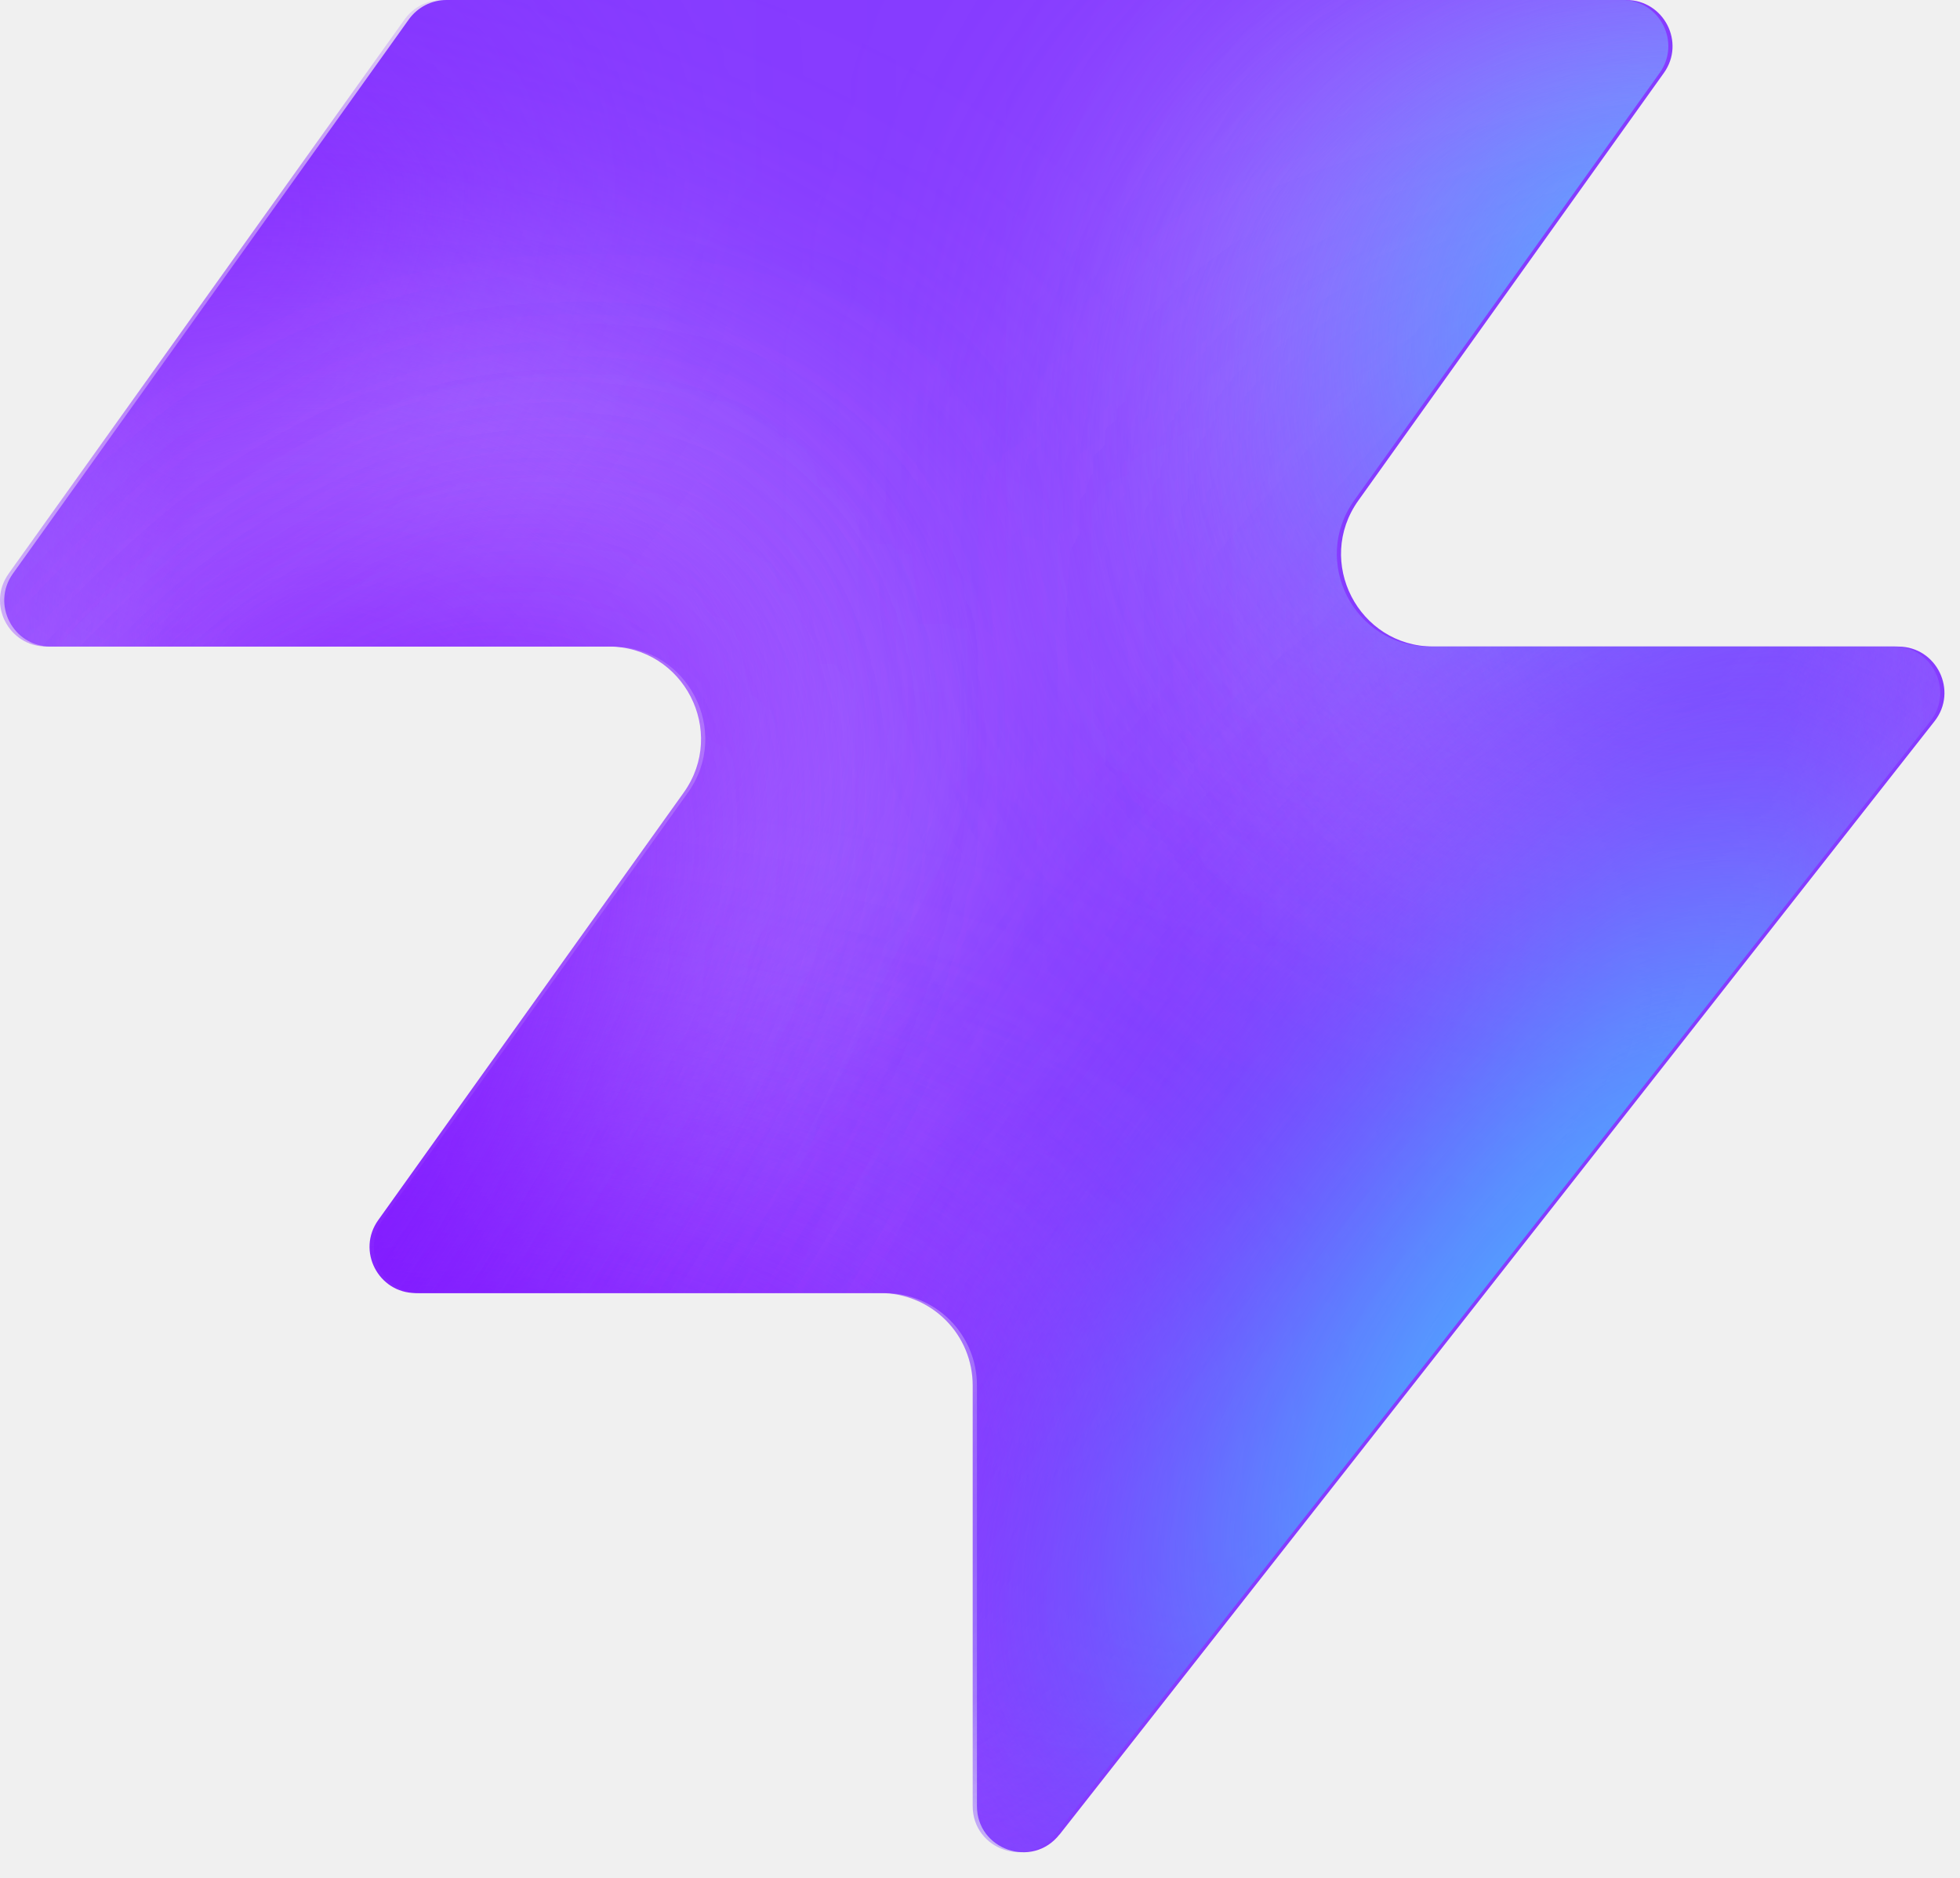
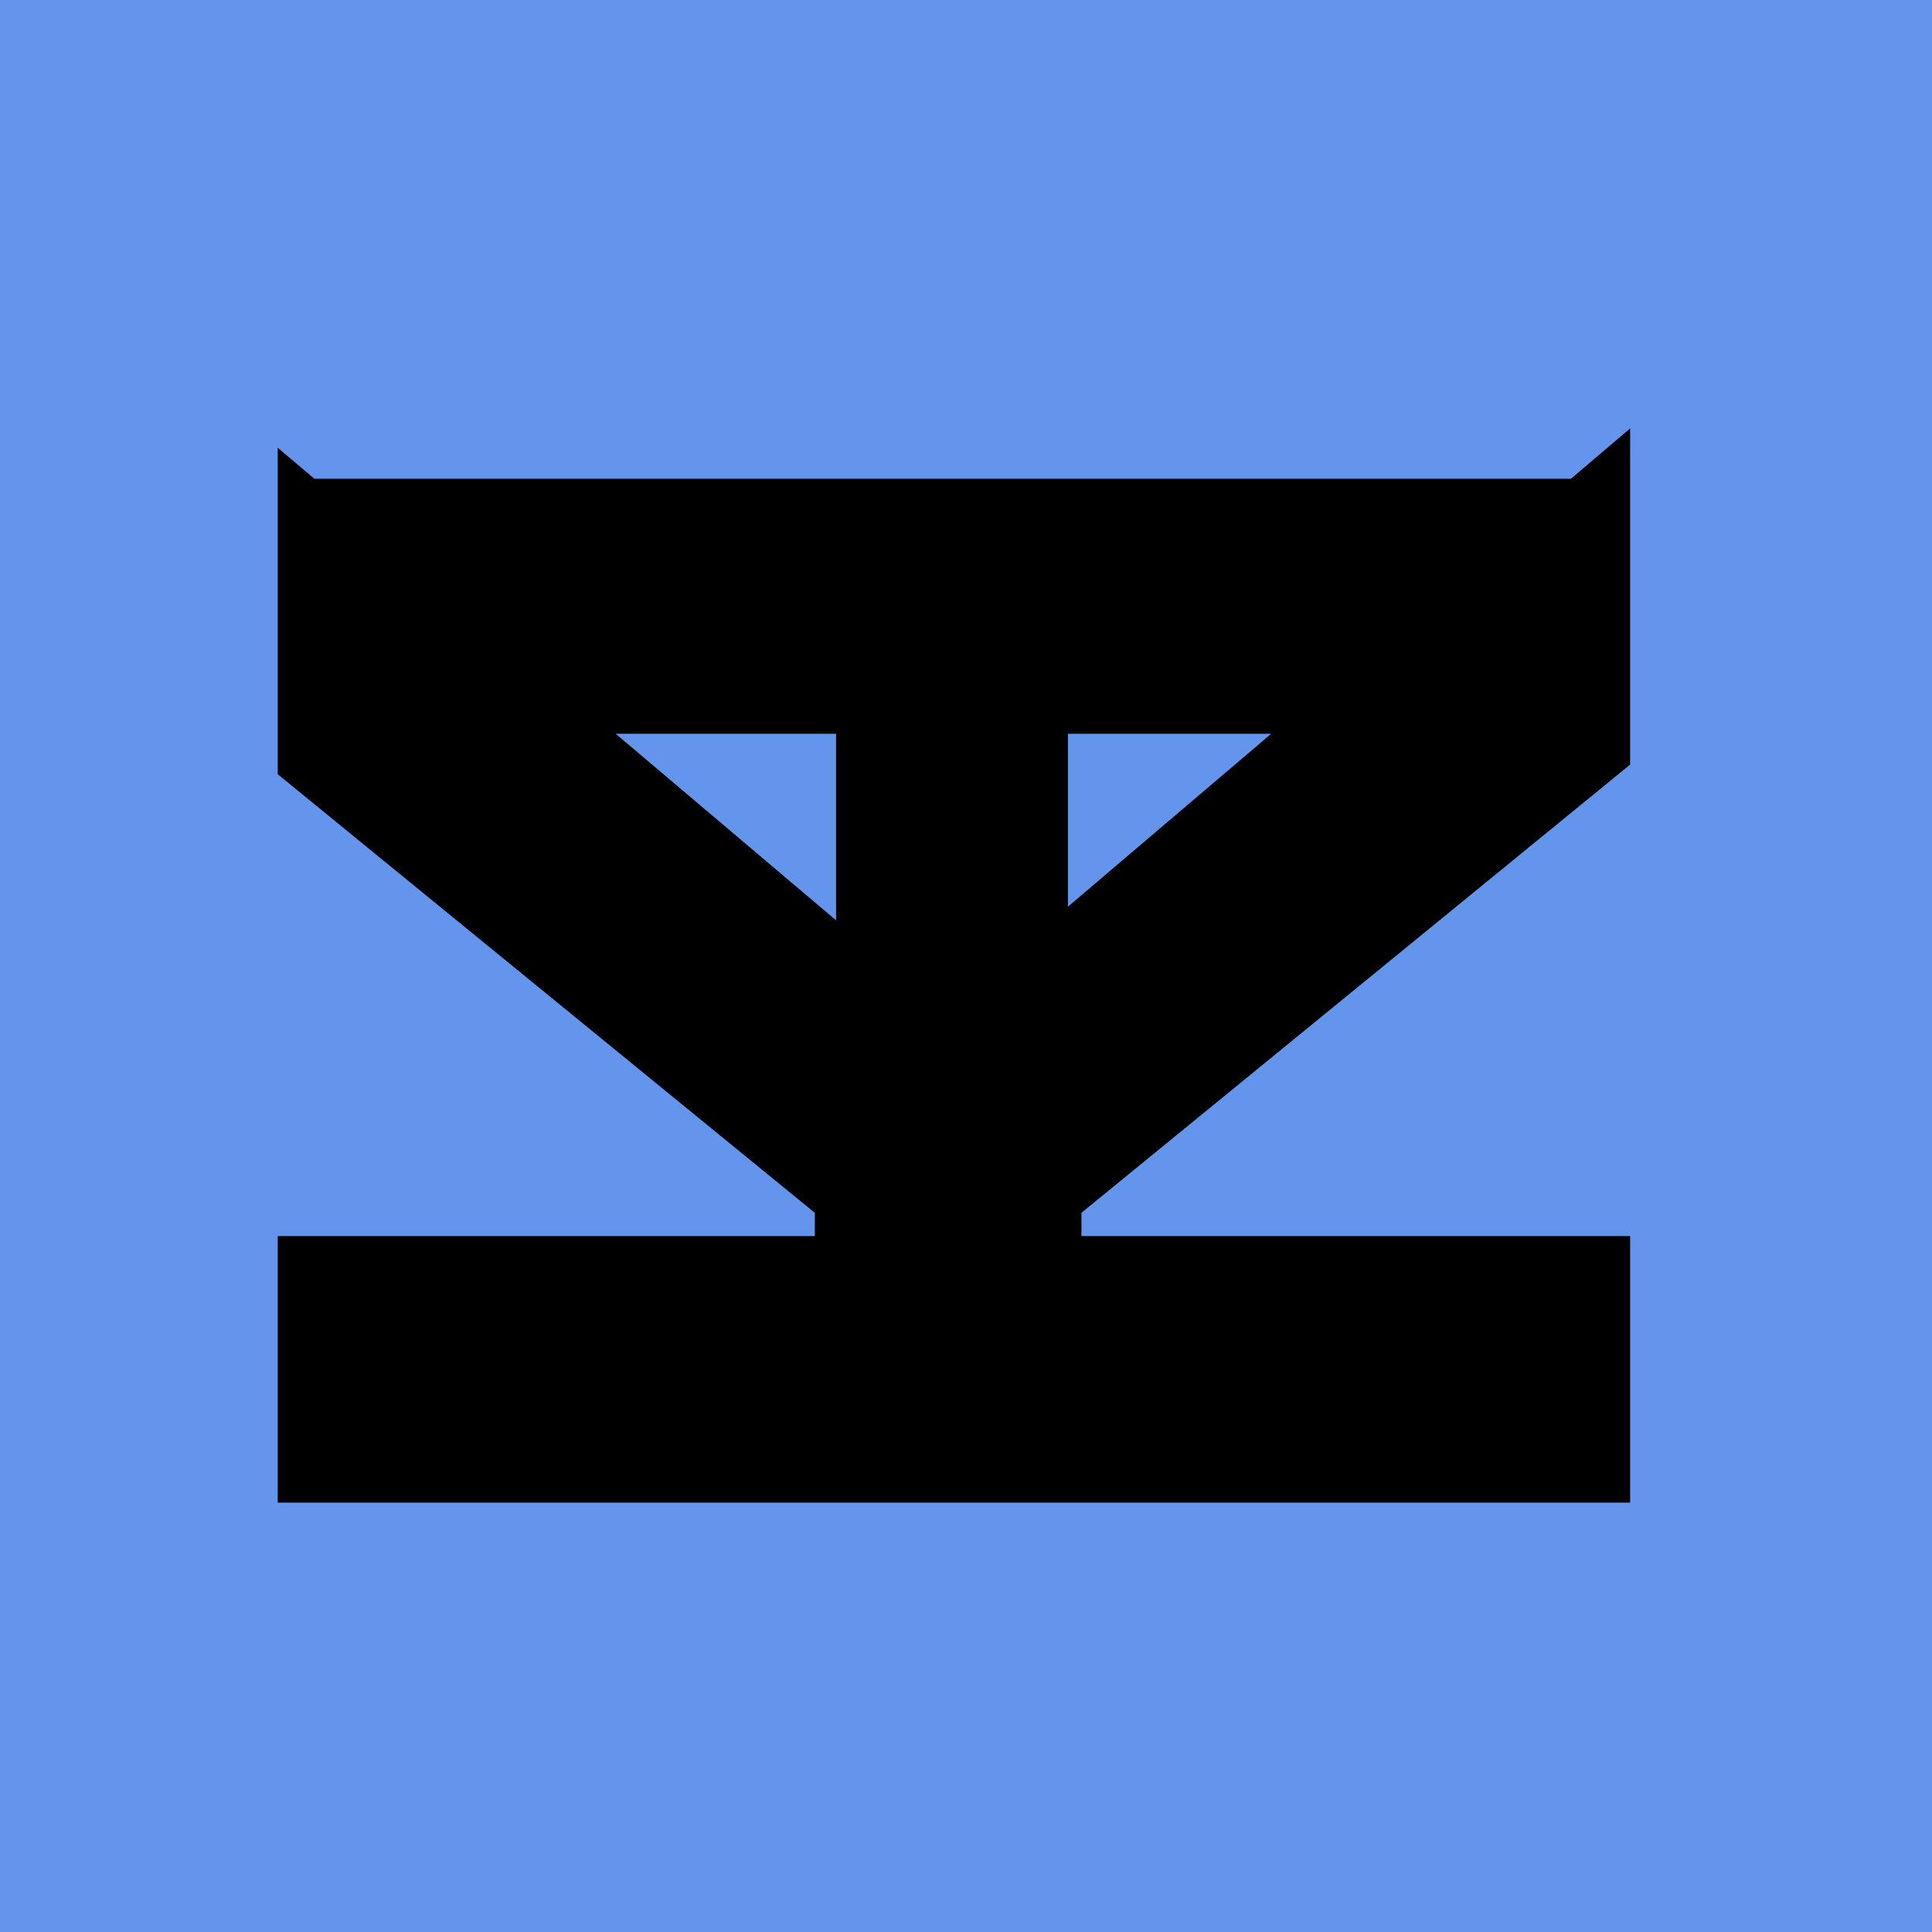
- <svg xmlns="http://www.w3.org/2000/svg" width="48" height="46" fill="none" viewBox="0 0 48 46">
-   <path fill="#863bff" d="M25.946 44.938c-.664.845-2.021.375-2.021-.698V33.937a2.26 2.26 0 0 0-2.262-2.262H10.287c-.92 0-1.456-1.04-.92-1.788l7.48-10.471c1.07-1.497 0-3.578-1.842-3.578H1.237c-.92 0-1.456-1.04-.92-1.788L10.013.474c.214-.297.556-.474.92-.474h28.894c.92 0 1.456 1.04.92 1.788l-7.48 10.471c-1.07 1.498 0 3.579 1.842 3.579h11.377c.943 0 1.473 1.088.89 1.83L25.947 44.94z" style="fill:#863bff;fill:color(display-p3 .525 .23 1);fill-opacity:1" />
-   <mask id="a" width="48" height="46" x="0" y="0" maskUnits="userSpaceOnUse" style="mask-type:alpha">
-     <path fill="#000" d="M25.842 44.938c-.664.844-2.021.375-2.021-.698V33.937a2.26 2.26 0 0 0-2.262-2.262H10.183c-.92 0-1.456-1.04-.92-1.788l7.48-10.471c1.07-1.498 0-3.579-1.842-3.579H1.133c-.92 0-1.456-1.04-.92-1.787L9.91.473c.214-.297.556-.474.92-.474h28.894c.92 0 1.456 1.04.92 1.788l-7.48 10.471c-1.07 1.498 0 3.578 1.842 3.578h11.377c.943 0 1.473 1.088.89 1.832L25.843 44.94z" style="fill:#000;fill-opacity:1" />
-   </mask>
-   <g mask="url(#a)">
-     <g filter="url(#b)">
-       <ellipse cx="5.508" cy="14.704" fill="#ede6ff" rx="5.508" ry="14.704" style="fill:#ede6ff;fill:color(display-p3 .927 .903 1);fill-opacity:1" transform="matrix(.00324 1 1 -.00324 -4.47 31.516)" />
-     </g>
-     <g filter="url(#c)">
-       <ellipse cx="10.399" cy="29.851" fill="#ede6ff" rx="10.399" ry="29.851" style="fill:#ede6ff;fill:color(display-p3 .927 .903 1);fill-opacity:1" transform="matrix(.00324 1 1 -.00324 -39.328 7.883)" />
-     </g>
-     <g filter="url(#d)">
-       <ellipse cx="5.508" cy="30.487" fill="#7e14ff" rx="5.508" ry="30.487" style="fill:#7e14ff;fill:color(display-p3 .492 .077 1);fill-opacity:1" transform="rotate(89.814 -25.913 -14.639)scale(1 -1)" />
-     </g>
-     <g filter="url(#e)">
-       <ellipse cx="5.508" cy="30.599" fill="#7e14ff" rx="5.508" ry="30.599" style="fill:#7e14ff;fill:color(display-p3 .492 .077 1);fill-opacity:1" transform="rotate(89.814 -32.644 -3.334)scale(1 -1)" />
-     </g>
-     <g filter="url(#f)">
-       <ellipse cx="5.508" cy="30.599" fill="#7e14ff" rx="5.508" ry="30.599" style="fill:#7e14ff;fill:color(display-p3 .492 .077 1);fill-opacity:1" transform="matrix(.00324 1 1 -.00324 -34.34 30.47)" />
-     </g>
-     <g filter="url(#g)">
-       <ellipse cx="14.072" cy="22.078" fill="#ede6ff" rx="14.072" ry="22.078" style="fill:#ede6ff;fill:color(display-p3 .927 .903 1);fill-opacity:1" transform="rotate(93.35 24.506 48.493)scale(-1 1)" />
-     </g>
-     <g filter="url(#h)">
-       <ellipse cx="3.47" cy="21.501" fill="#7e14ff" rx="3.47" ry="21.501" style="fill:#7e14ff;fill:color(display-p3 .492 .077 1);fill-opacity:1" transform="rotate(89.009 28.708 47.59)scale(-1 1)" />
-     </g>
-     <g filter="url(#i)">
-       <ellipse cx="3.47" cy="21.501" fill="#7e14ff" rx="3.47" ry="21.501" style="fill:#7e14ff;fill:color(display-p3 .492 .077 1);fill-opacity:1" transform="rotate(89.009 28.708 47.59)scale(-1 1)" />
-     </g>
-     <g filter="url(#j)">
-       <ellipse cx=".387" cy="8.972" fill="#7e14ff" rx="4.407" ry="29.108" style="fill:#7e14ff;fill:color(display-p3 .492 .077 1);fill-opacity:1" transform="rotate(39.51 .387 8.972)" />
-     </g>
-     <g filter="url(#k)">
-       <ellipse cx="47.523" cy="-6.092" fill="#7e14ff" rx="4.407" ry="29.108" style="fill:#7e14ff;fill:color(display-p3 .492 .077 1);fill-opacity:1" transform="rotate(37.892 47.523 -6.092)" />
-     </g>
-     <g filter="url(#l)">
-       <ellipse cx="41.412" cy="6.333" fill="#47bfff" rx="5.971" ry="9.665" style="fill:#47bfff;fill:color(display-p3 .28 .748 1);fill-opacity:1" transform="rotate(37.892 41.412 6.333)" />
-     </g>
-     <g filter="url(#m)">
-       <ellipse cx="-1.879" cy="38.332" fill="#7e14ff" rx="4.407" ry="29.108" style="fill:#7e14ff;fill:color(display-p3 .492 .077 1);fill-opacity:1" transform="rotate(37.892 -1.88 38.332)" />
-     </g>
-     <g filter="url(#n)">
-       <ellipse cx="-1.879" cy="38.332" fill="#7e14ff" rx="4.407" ry="29.108" style="fill:#7e14ff;fill:color(display-p3 .492 .077 1);fill-opacity:1" transform="rotate(37.892 -1.88 38.332)" />
-     </g>
-     <g filter="url(#o)">
-       <ellipse cx="35.651" cy="29.907" fill="#7e14ff" rx="4.407" ry="29.108" style="fill:#7e14ff;fill:color(display-p3 .492 .077 1);fill-opacity:1" transform="rotate(37.892 35.651 29.907)" />
-     </g>
-     <g filter="url(#p)">
-       <ellipse cx="38.418" cy="32.4" fill="#47bfff" rx="5.971" ry="15.297" style="fill:#47bfff;fill:color(display-p3 .28 .748 1);fill-opacity:1" transform="rotate(37.892 38.418 32.4)" />
-     </g>
+ <svg xmlns="http://www.w3.org/2000/svg" width="32" height="32" viewBox="0 0 32 32" fill="none">
+   <g clip-path="url(#clip0_6_15)">
+     <rect width="32" height="32" transform="matrix(0 -1 1 0 0 32)" fill="#6495ED" />
+     <path d="M27 24.888H4.6V20.664H13.496V20.088L4.6 12.824L4.6 7.416L15.64 16.76L27 7.096V12.664L17.912 20.088V20.664H27V24.888ZM27 24.697H4.6V20.473H13.848V12.153L4.6 12.153V7.929L27 7.929V12.153H17.688V20.473H27V24.697Z" fill="black" />
  </g>
  <defs>
-     <filter id="b" width="60.045" height="41.654" x="-19.77" y="16.149" color-interpolation-filters="sRGB" filterUnits="userSpaceOnUse">
-       <feFlood flood-opacity="0" result="BackgroundImageFix" />
-       <feBlend in="SourceGraphic" in2="BackgroundImageFix" result="shape" />
-       <feGaussianBlur result="effect1_foregroundBlur_2002_17158" stdDeviation="7.659" />
-     </filter>
-     <filter id="c" width="90.34" height="51.437" x="-54.613" y="-7.533" color-interpolation-filters="sRGB" filterUnits="userSpaceOnUse">
-       <feFlood flood-opacity="0" result="BackgroundImageFix" />
-       <feBlend in="SourceGraphic" in2="BackgroundImageFix" result="shape" />
-       <feGaussianBlur result="effect1_foregroundBlur_2002_17158" stdDeviation="7.659" />
-     </filter>
-     <filter id="d" width="79.355" height="29.4" x="-49.64" y="2.03" color-interpolation-filters="sRGB" filterUnits="userSpaceOnUse">
-       <feFlood flood-opacity="0" result="BackgroundImageFix" />
-       <feBlend in="SourceGraphic" in2="BackgroundImageFix" result="shape" />
-       <feGaussianBlur result="effect1_foregroundBlur_2002_17158" stdDeviation="4.596" />
-     </filter>
-     <filter id="e" width="79.579" height="29.4" x="-45.045" y="20.029" color-interpolation-filters="sRGB" filterUnits="userSpaceOnUse">
-       <feFlood flood-opacity="0" result="BackgroundImageFix" />
-       <feBlend in="SourceGraphic" in2="BackgroundImageFix" result="shape" />
-       <feGaussianBlur result="effect1_foregroundBlur_2002_17158" stdDeviation="4.596" />
-     </filter>
-     <filter id="f" width="79.579" height="29.4" x="-43.513" y="21.178" color-interpolation-filters="sRGB" filterUnits="userSpaceOnUse">
-       <feFlood flood-opacity="0" result="BackgroundImageFix" />
-       <feBlend in="SourceGraphic" in2="BackgroundImageFix" result="shape" />
-       <feGaussianBlur result="effect1_foregroundBlur_2002_17158" stdDeviation="4.596" />
-     </filter>
-     <filter id="g" width="74.749" height="58.852" x="15.756" y="-17.901" color-interpolation-filters="sRGB" filterUnits="userSpaceOnUse">
-       <feFlood flood-opacity="0" result="BackgroundImageFix" />
-       <feBlend in="SourceGraphic" in2="BackgroundImageFix" result="shape" />
-       <feGaussianBlur result="effect1_foregroundBlur_2002_17158" stdDeviation="7.659" />
-     </filter>
-     <filter id="h" width="61.377" height="25.362" x="23.548" y="2.284" color-interpolation-filters="sRGB" filterUnits="userSpaceOnUse">
-       <feFlood flood-opacity="0" result="BackgroundImageFix" />
-       <feBlend in="SourceGraphic" in2="BackgroundImageFix" result="shape" />
-       <feGaussianBlur result="effect1_foregroundBlur_2002_17158" stdDeviation="4.596" />
-     </filter>
-     <filter id="i" width="61.377" height="25.362" x="23.548" y="2.284" color-interpolation-filters="sRGB" filterUnits="userSpaceOnUse">
-       <feFlood flood-opacity="0" result="BackgroundImageFix" />
-       <feBlend in="SourceGraphic" in2="BackgroundImageFix" result="shape" />
-       <feGaussianBlur result="effect1_foregroundBlur_2002_17158" stdDeviation="4.596" />
-     </filter>
-     <filter id="j" width="56.045" height="63.649" x="-27.636" y="-22.853" color-interpolation-filters="sRGB" filterUnits="userSpaceOnUse">
-       <feFlood flood-opacity="0" result="BackgroundImageFix" />
-       <feBlend in="SourceGraphic" in2="BackgroundImageFix" result="shape" />
-       <feGaussianBlur result="effect1_foregroundBlur_2002_17158" stdDeviation="4.596" />
-     </filter>
-     <filter id="k" width="54.814" height="64.646" x="20.116" y="-38.415" color-interpolation-filters="sRGB" filterUnits="userSpaceOnUse">
-       <feFlood flood-opacity="0" result="BackgroundImageFix" />
-       <feBlend in="SourceGraphic" in2="BackgroundImageFix" result="shape" />
-       <feGaussianBlur result="effect1_foregroundBlur_2002_17158" stdDeviation="4.596" />
-     </filter>
-     <filter id="l" width="33.541" height="35.313" x="24.641" y="-11.323" color-interpolation-filters="sRGB" filterUnits="userSpaceOnUse">
-       <feFlood flood-opacity="0" result="BackgroundImageFix" />
-       <feBlend in="SourceGraphic" in2="BackgroundImageFix" result="shape" />
-       <feGaussianBlur result="effect1_foregroundBlur_2002_17158" stdDeviation="4.596" />
-     </filter>
-     <filter id="m" width="54.814" height="64.646" x="-29.286" y="6.009" color-interpolation-filters="sRGB" filterUnits="userSpaceOnUse">
-       <feFlood flood-opacity="0" result="BackgroundImageFix" />
-       <feBlend in="SourceGraphic" in2="BackgroundImageFix" result="shape" />
-       <feGaussianBlur result="effect1_foregroundBlur_2002_17158" stdDeviation="4.596" />
-     </filter>
-     <filter id="n" width="54.814" height="64.646" x="-29.286" y="6.009" color-interpolation-filters="sRGB" filterUnits="userSpaceOnUse">
-       <feFlood flood-opacity="0" result="BackgroundImageFix" />
-       <feBlend in="SourceGraphic" in2="BackgroundImageFix" result="shape" />
-       <feGaussianBlur result="effect1_foregroundBlur_2002_17158" stdDeviation="4.596" />
-     </filter>
-     <filter id="o" width="54.814" height="64.646" x="8.244" y="-2.416" color-interpolation-filters="sRGB" filterUnits="userSpaceOnUse">
-       <feFlood flood-opacity="0" result="BackgroundImageFix" />
-       <feBlend in="SourceGraphic" in2="BackgroundImageFix" result="shape" />
-       <feGaussianBlur result="effect1_foregroundBlur_2002_17158" stdDeviation="4.596" />
-     </filter>
-     <filter id="p" width="39.409" height="43.623" x="18.713" y="10.588" color-interpolation-filters="sRGB" filterUnits="userSpaceOnUse">
-       <feFlood flood-opacity="0" result="BackgroundImageFix" />
-       <feBlend in="SourceGraphic" in2="BackgroundImageFix" result="shape" />
-       <feGaussianBlur result="effect1_foregroundBlur_2002_17158" stdDeviation="4.596" />
-     </filter>
+     <clipPath id="clip0_6_15">
+       <rect width="32" height="32" fill="white" transform="matrix(0 -1 1 0 0 32)" />
+     </clipPath>
  </defs>
</svg>
